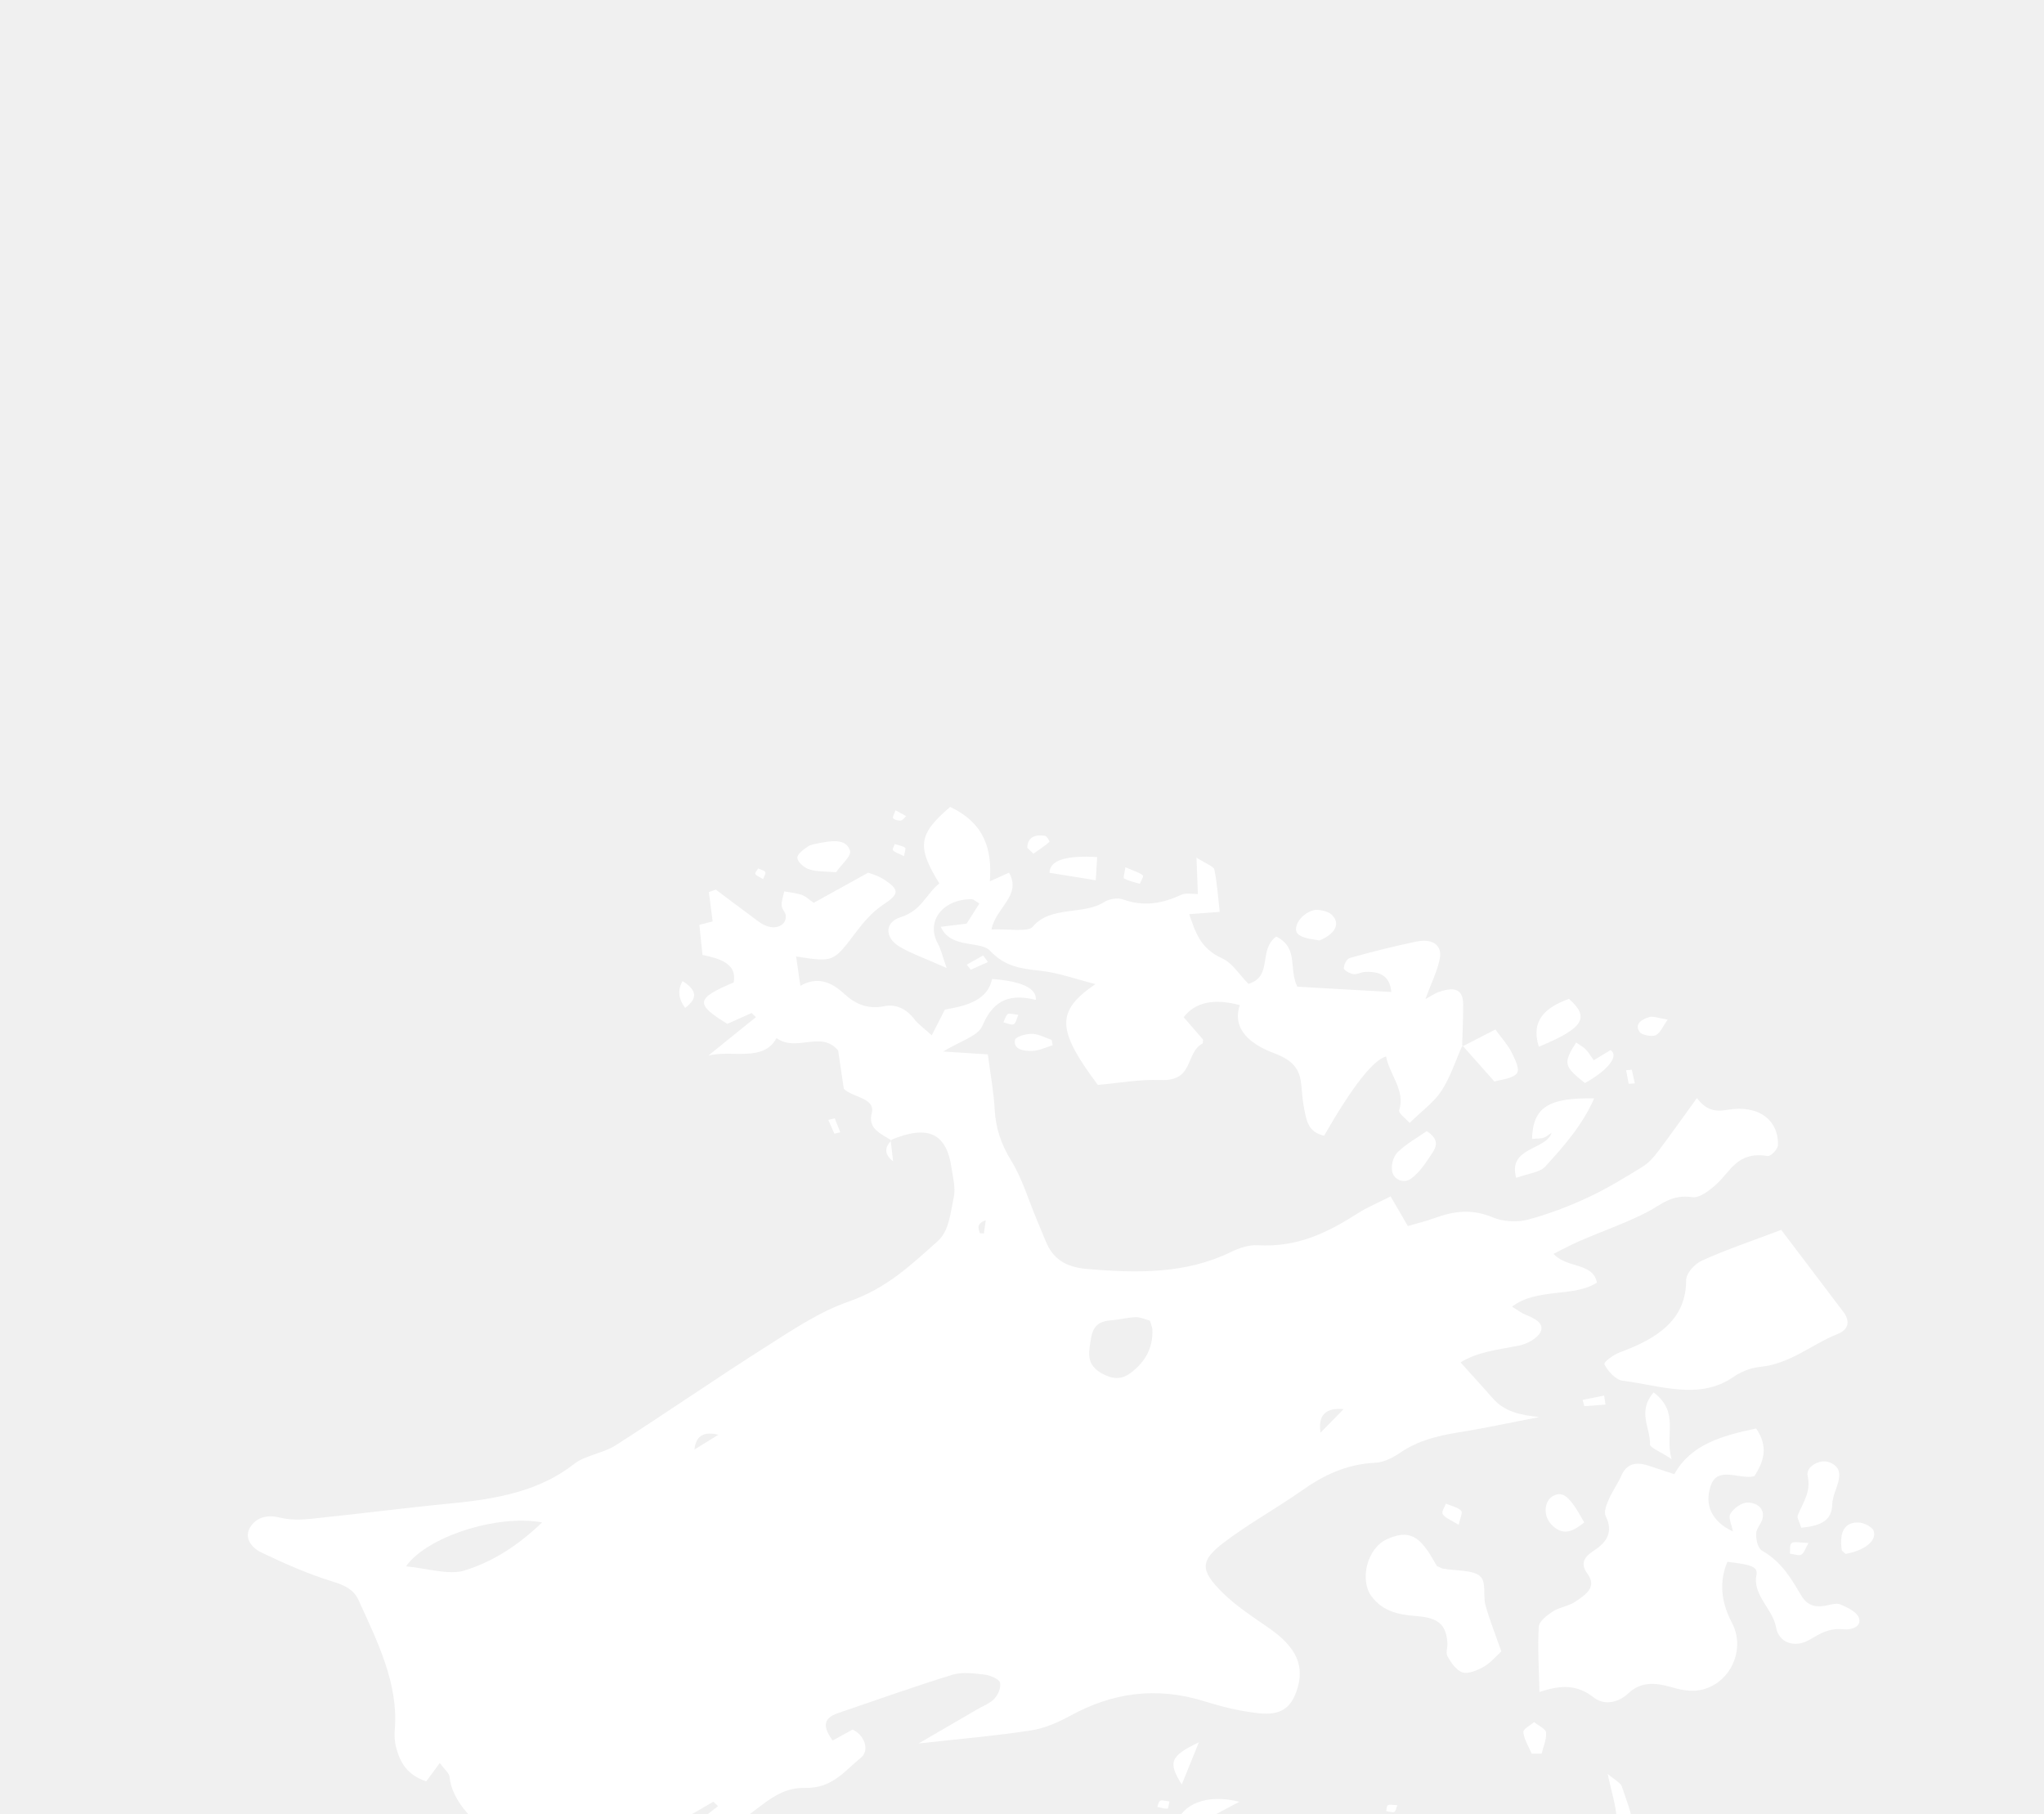
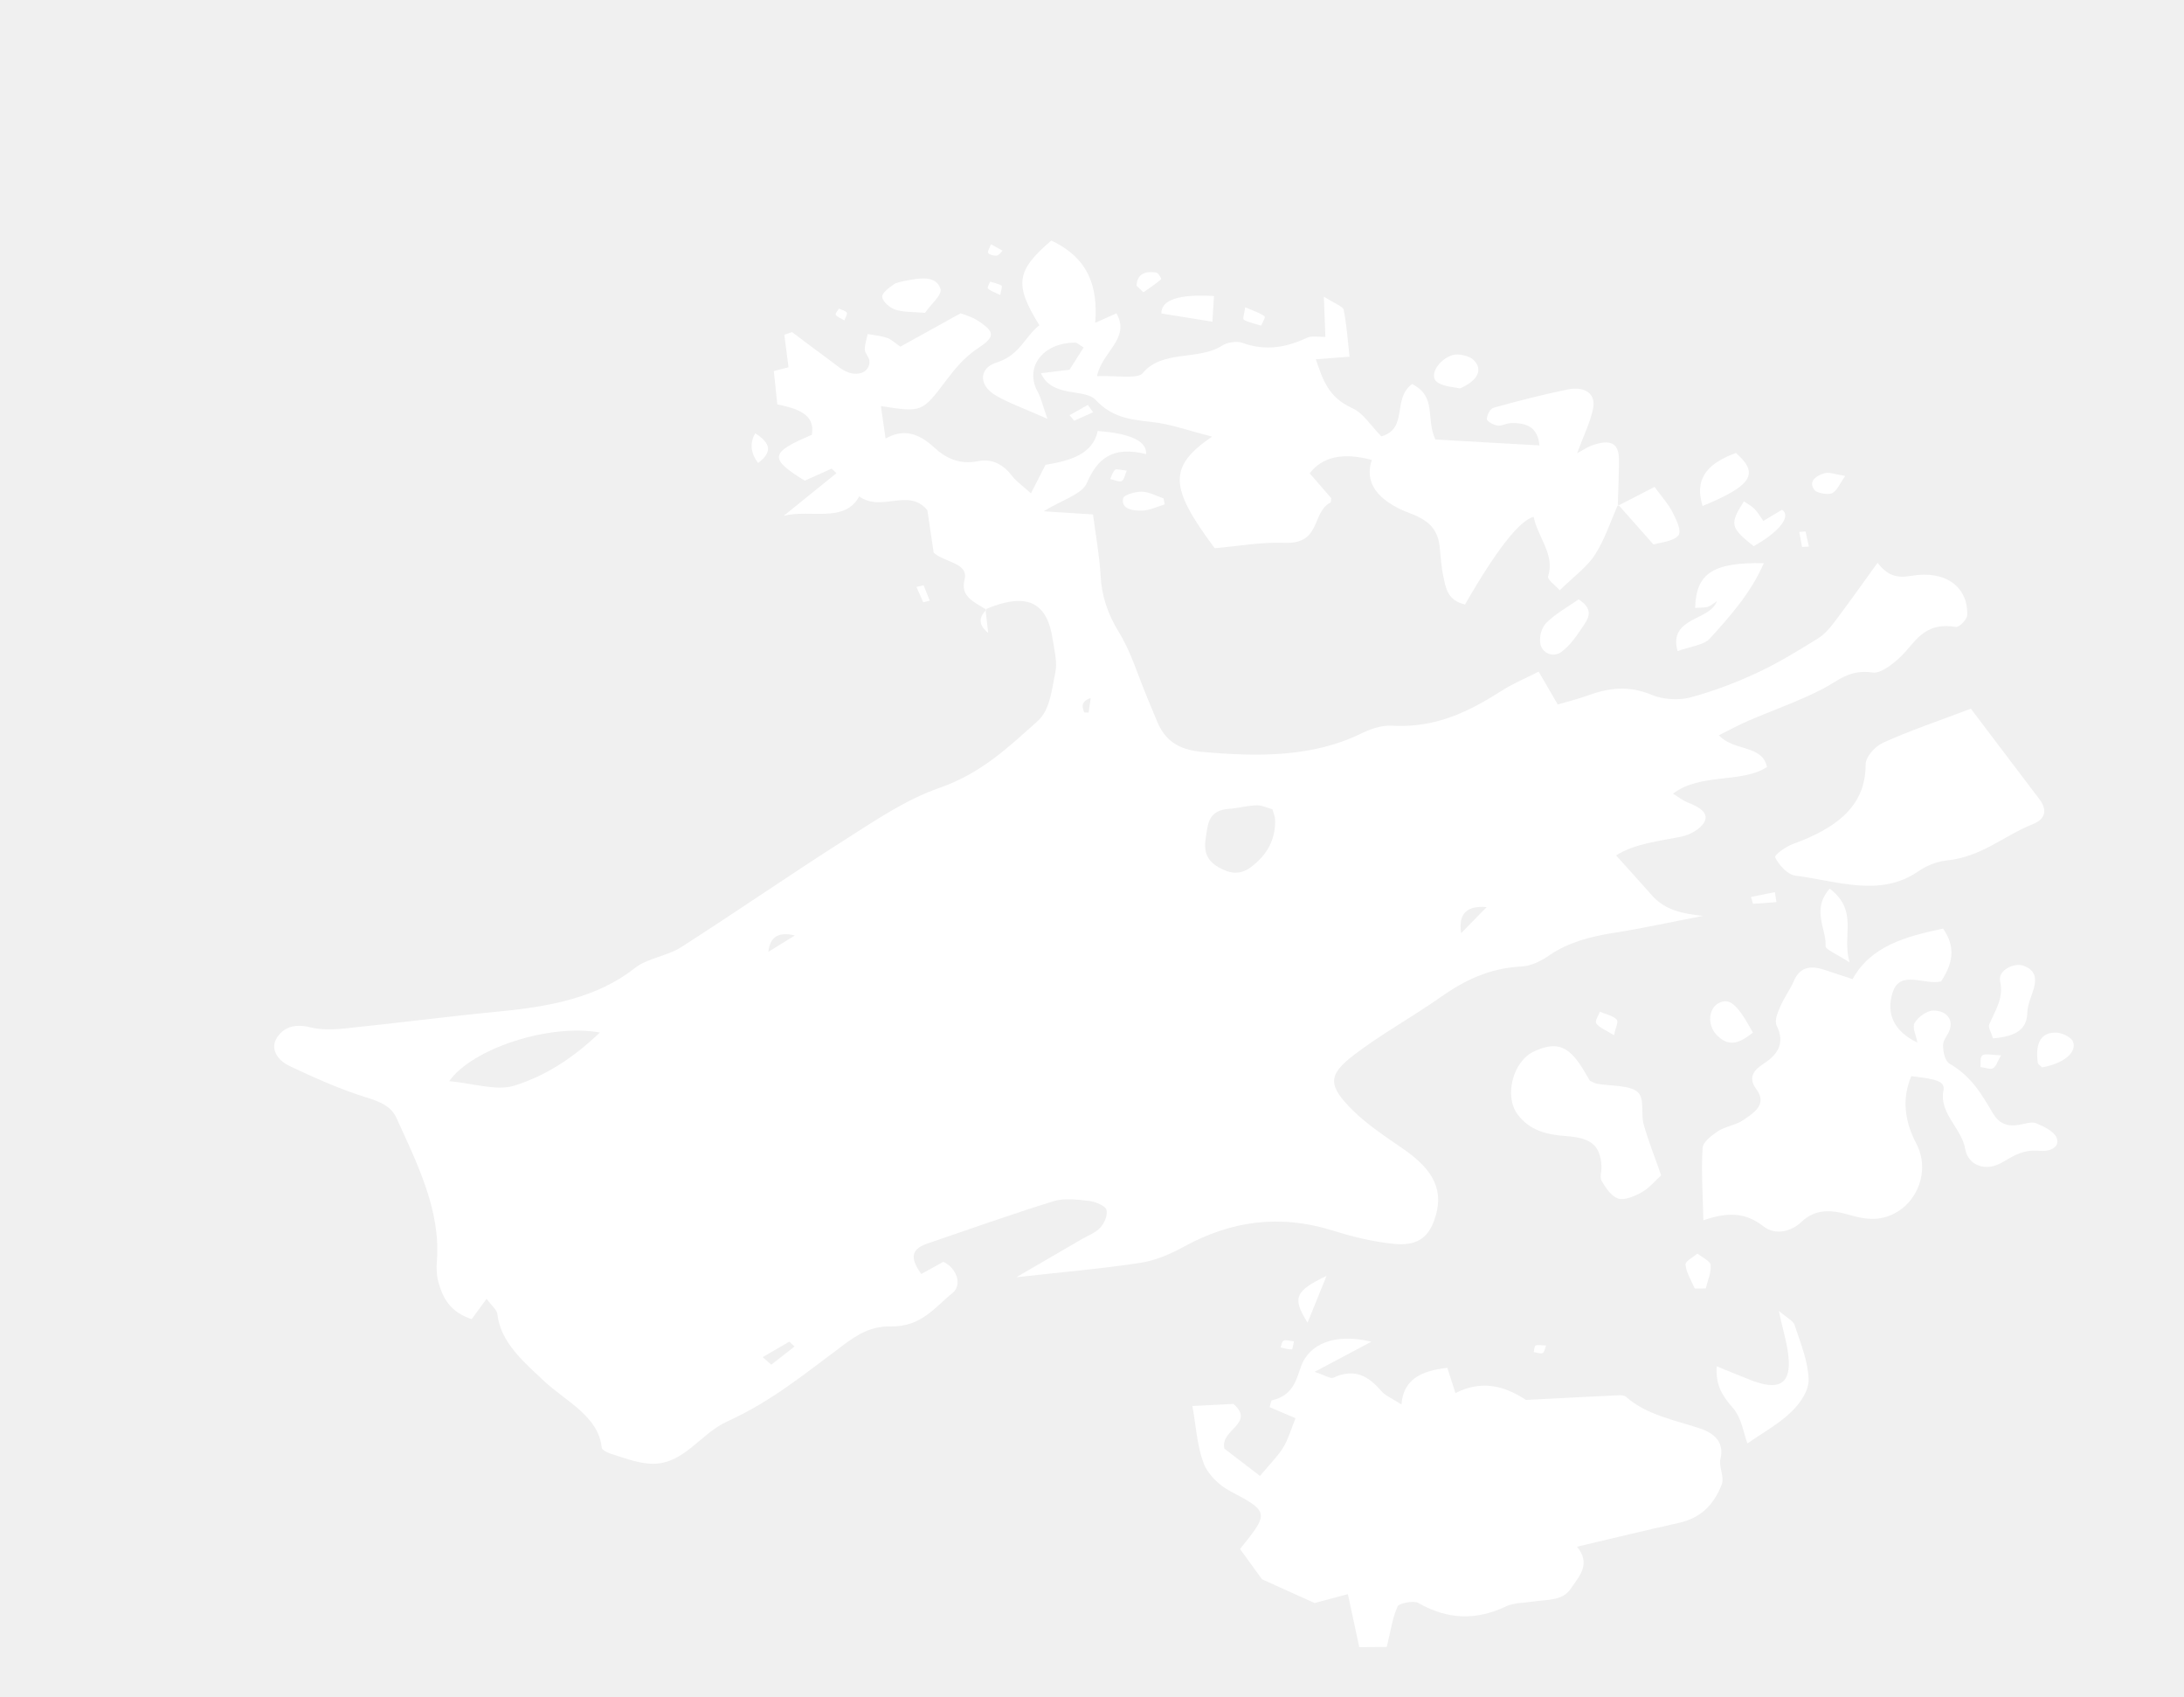
- <svg xmlns="http://www.w3.org/2000/svg" width="204" height="181" viewBox="0 0 204 181" fill="none">
-   <path d="M88.997 113.844C87.885 113.148 86.601 112.67 87.004 111.12C87.397 109.601 85.166 109.573 84.219 108.693C84.034 107.433 83.837 106.126 83.651 104.866C81.973 102.809 79.495 105.074 77.501 103.617C76.187 106.059 73.097 104.763 70.695 105.367C72.278 104.09 73.863 102.805 75.446 101.528C75.301 101.393 75.159 101.25 75.015 101.114L72.593 102.199C69.336 100.209 69.44 99.665 73.224 98.067C73.574 96.193 71.891 95.694 70.112 95.315C70.004 94.279 69.901 93.324 69.8 92.317C70.322 92.18 70.794 92.058 71.125 91.975C70.994 90.981 70.876 90.014 70.747 89.044C70.982 88.965 71.212 88.881 71.447 88.802C72.614 89.681 73.776 90.561 74.958 91.427C75.441 91.786 75.915 92.206 76.486 92.422C77.55 92.83 78.507 92.298 78.422 91.387C78.393 91.051 78.018 90.715 78.008 90.384C77.995 89.912 78.171 89.446 78.268 88.976C78.852 89.083 79.461 89.139 80.016 89.323C80.39 89.446 80.683 89.754 81.215 90.117C82.941 89.163 84.626 88.227 86.646 87.109C86.887 87.208 87.622 87.395 88.191 87.767C89.875 88.859 89.708 89.264 88.121 90.323C87.004 91.069 86.139 92.109 85.372 93.124C83.165 96.037 83.204 96.058 79.457 95.476C79.584 96.381 79.72 97.308 79.88 98.406C81.507 97.464 82.901 97.956 84.219 99.168C85.285 100.15 86.504 100.792 88.265 100.436C89.503 100.185 90.538 100.787 91.266 101.746C91.642 102.243 92.227 102.646 92.993 103.343C93.522 102.305 93.907 101.545 94.305 100.773C96.535 100.407 98.585 99.805 99.014 97.721C101.998 97.947 103.455 98.642 103.384 99.806C100.337 99.046 98.983 100.215 98.028 102.431C97.598 103.424 95.759 103.957 94.138 104.961C95.692 105.06 96.964 105.142 98.591 105.246C98.829 107.096 99.174 108.924 99.272 110.74C99.369 112.544 99.884 114.173 100.92 115.853C102.045 117.687 102.627 119.725 103.446 121.677C103.765 122.444 104.075 123.209 104.397 123.969C105.068 125.548 106.209 126.464 108.43 126.658C113.504 127.111 118.407 127.149 122.822 124.984C123.604 124.601 124.613 124.246 125.51 124.297C129.615 124.538 132.632 122.941 135.564 121.079C136.493 120.488 137.575 120.043 138.789 119.421C139.457 120.562 139.904 121.337 140.511 122.383C141.44 122.109 142.319 121.902 143.136 121.601C145.048 120.893 146.888 120.624 149.029 121.532C149.989 121.935 151.426 122.021 152.426 121.76C154.524 121.202 156.55 120.43 158.462 119.541C160.379 118.65 162.151 117.56 163.911 116.474C164.55 116.085 165.048 115.513 165.468 114.95C166.726 113.289 167.92 111.592 169.362 109.603C170.227 110.752 171.079 111.016 172.428 110.78C175.478 110.254 177.534 111.774 177.445 114.326C177.429 114.727 176.712 115.442 176.431 115.394C173.426 114.893 172.737 116.893 171.331 118.181C170.687 118.774 169.643 119.609 168.904 119.501C166.823 119.193 165.825 120.241 164.428 120.97C162.302 122.07 159.941 122.889 157.701 123.854C156.831 124.23 156.008 124.683 155.048 125.158C156.361 126.617 158.977 126.001 159.384 128.021C157.127 129.522 153.391 128.522 150.907 130.429C151.558 130.828 151.863 131.079 152.226 131.22C153.19 131.596 154.199 132.119 153.73 132.994C153.41 133.589 152.463 134.136 151.641 134.304C149.607 134.718 147.488 134.918 145.772 135.99C146.972 137.325 148.009 138.469 149.033 139.625C150.177 140.914 151.747 141.257 153.619 141.445C150.938 141.962 148.276 142.547 145.572 142.977C143.43 143.316 141.465 143.834 139.787 144.98C139.085 145.462 138.167 145.964 137.278 146.007C134.307 146.156 132.063 147.283 129.944 148.775C127.402 150.559 124.589 152.109 122.143 153.974C119.756 155.792 119.764 156.744 122.008 158.968C123.33 160.281 125.012 161.381 126.616 162.49C129.413 164.427 130.282 166.311 129.386 168.85C128.802 170.5 127.788 171.238 125.67 171.018C123.859 170.828 122.028 170.389 120.298 169.847C115.314 168.281 110.955 169.013 106.85 171.246C105.656 171.897 104.299 172.511 102.89 172.729C99.37 173.272 95.778 173.57 91.676 174.032C93.874 172.757 95.692 171.697 97.504 170.64C98.101 170.289 98.834 170.019 99.249 169.555C99.641 169.121 99.923 168.453 99.802 167.938C99.724 167.618 98.827 167.219 98.266 167.154C97.201 167.03 95.994 166.88 95.066 167.167C91.209 168.358 87.436 169.706 83.633 171.002C82.014 171.553 82.203 172.469 83.097 173.741C83.848 173.327 84.484 172.978 85.086 172.644C86.242 173.146 86.855 174.699 85.916 175.456C84.329 176.728 83.104 178.53 80.312 178.469C78.593 178.439 77.372 179.179 76.145 180.09C72.814 182.564 69.653 185.2 65.626 187.023C64.367 187.593 63.392 188.566 62.348 189.401C59.737 191.482 58.322 191.024 54.999 189.916C54.713 189.818 54.294 189.58 54.275 189.395C53.995 186.569 51.05 185.24 49.045 183.368C47.151 181.594 45.141 179.853 44.863 177.356C44.823 176.973 44.348 176.605 43.892 175.976C43.371 176.687 42.987 177.215 42.546 177.812C40.578 177.164 39.927 175.866 39.541 174.457C39.378 173.852 39.354 173.217 39.403 172.607C39.774 168.076 37.689 163.895 35.768 159.686C35.32 158.699 34.448 158.249 33.164 157.856C30.725 157.108 28.381 156.059 26.108 154.978C25.004 154.452 24.354 153.42 24.976 152.437C25.522 151.572 26.485 151.122 27.948 151.487C28.916 151.731 30.035 151.708 31.043 151.605C35.737 151.124 40.397 150.509 45.091 150.06C49.657 149.623 53.913 148.802 57.294 146.132C58.374 145.273 60.202 145.062 61.418 144.284C66.46 141.058 71.346 137.668 76.407 134.458C79.047 132.785 81.701 130.964 84.752 129.901C88.549 128.575 91.027 126.173 93.598 123.879C94.738 122.858 94.87 121.01 95.194 119.49C95.386 118.571 95.111 117.557 94.967 116.588C94.463 113.082 92.598 112.238 88.874 113.802L88.983 113.825L88.997 113.844ZM54.115 151.966C49.553 151.129 42.562 153.427 40.523 156.349C42.629 156.542 44.8 157.249 46.353 156.766C49.243 155.872 51.724 154.245 54.111 151.961L54.115 151.966ZM114.787 131.837C114.332 131.718 113.833 131.464 113.358 131.477C112.515 131.499 111.702 131.734 110.857 131.796C109.178 131.915 108.986 132.899 108.823 133.985C108.648 135.129 108.461 136.214 109.914 137.062C110.962 137.671 111.88 137.75 112.801 137.073C114.353 135.933 115.083 134.475 115.013 132.731C115.009 132.481 114.885 132.226 114.775 131.843L114.787 131.837ZM68.795 181.238C69.052 181.465 69.309 181.692 69.567 181.919C70.267 181.373 70.963 180.829 71.664 180.283C71.509 180.133 71.351 179.99 71.196 179.84C70.399 180.307 69.593 180.771 68.795 181.238ZM131.796 143.005C132.816 141.967 133.369 141.397 134.098 140.657C132.294 140.492 131.527 141.274 131.796 143.005ZM71.701 143.211C69.986 142.804 69.442 143.545 69.306 144.691L71.701 143.211ZM97.788 123.094C97.925 123.103 98.053 123.11 98.191 123.12C98.254 122.678 98.321 122.241 98.384 121.8C97.898 121.966 97.712 122.185 97.664 122.426C97.622 122.632 97.74 122.869 97.791 123.098L97.788 123.094Z" fill="white" />
-   <path d="M113.662 191.943C114.537 190.885 115.261 190.18 115.756 189.371C116.219 188.614 116.448 187.756 116.858 186.745C116.094 186.423 115.3 186.081 114.52 185.746C114.624 185.435 114.631 185.16 114.735 185.133C116.563 184.701 116.894 183.423 117.328 182.15C118.049 180.025 120.416 179.055 123.7 179.843C121.904 180.797 120.431 181.58 118.581 182.564C119.428 182.842 120.024 183.208 120.264 183.094C122.231 182.187 123.46 182.98 124.611 184.311C124.96 184.716 125.589 184.97 126.415 185.504C126.573 183.322 128.087 182.469 130.552 182.204C130.772 182.887 130.996 183.587 131.283 184.479C133.928 183.119 136.109 184.092 137.645 185.096C140.82 184.932 143.431 184.795 146.047 184.676C146.246 184.664 146.541 184.7 146.658 184.809C148.476 186.422 150.956 186.887 153.281 187.646C154.759 188.127 155.523 188.999 155.191 190.401C155.015 191.132 155.568 192.04 155.302 192.721C154.679 194.305 153.644 195.692 151.437 196.184C148.468 196.843 145.52 197.563 142.253 198.33C143.525 199.91 142.473 200.957 141.687 202.116C140.928 203.237 139.566 203.086 138.342 203.272C137.507 203.401 136.541 203.382 135.851 203.711C133.184 204.977 130.619 204.945 127.911 203.394C127.531 203.177 126.206 203.415 126.073 203.708C125.598 204.734 125.459 205.875 125.088 207.372C124.566 207.373 123.586 207.386 122.607 207.392C122.237 205.678 121.933 204.245 121.581 202.608C120.218 202.973 119.253 203.231 118.578 203.411C116.911 202.66 115.479 202.01 113.834 201.268L111.852 198.54C111.932 198.44 112.155 198.165 112.375 197.886C114.441 195.287 114.281 195.056 110.936 193.306C109.907 192.767 108.918 191.744 108.569 190.809C107.971 189.204 107.886 187.492 107.557 185.644C109.002 185.571 110.127 185.513 111.261 185.456C113.283 187.236 110.004 187.763 110.448 189.495C111.16 190.042 112.194 190.831 113.667 191.96L113.662 191.943Z" fill="white" />
-   <path d="M145.951 104.361C145.272 105.879 144.771 107.473 143.864 108.887C143.151 109.988 141.941 110.859 140.69 112.085C140.318 111.658 139.547 111.125 139.645 110.816C140.28 108.859 138.679 107.258 138.337 105.454C137.042 105.807 134.978 108.445 132.147 113.369C130.539 112.985 130.413 111.86 130.194 110.841C130.006 109.969 129.959 109.08 129.864 108.199C129.714 106.787 129.111 105.862 127.234 105.16C124.897 104.29 122.909 102.791 123.741 100.332C121.146 99.635 119.278 100.037 118.137 101.539C118.785 102.282 119.468 103.074 120.074 103.771C120.044 104.004 120.069 104.135 120.015 104.165C118.27 105.083 119.208 107.937 115.871 107.805C113.752 107.721 111.65 108.114 109.567 108.292C105.451 102.774 105.364 100.953 109.327 98.228C107.363 97.733 105.613 97.09 103.823 96.898C101.833 96.685 100.272 96.461 98.829 94.918C97.829 93.849 94.899 94.762 93.894 92.512C94.789 92.402 95.553 92.311 96.474 92.196C96.847 91.609 97.276 90.932 97.745 90.192C97.442 90.018 97.187 89.752 96.951 89.754C94.03 89.772 92.389 92.005 93.606 94.198C93.92 94.767 94.046 95.395 94.477 96.623C92.398 95.695 91.01 95.212 89.809 94.511C88.296 93.632 88.248 92.066 89.88 91.554C92.005 90.885 92.426 89.224 93.752 88.185C91.469 84.493 91.659 83.265 94.829 80.546C98.283 82.182 99.026 84.801 98.792 87.967L100.704 87.11C102.006 89.388 99.378 90.591 98.954 92.776C100.559 92.703 102.61 93.062 103.068 92.509C104.83 90.369 108.186 91.384 110.247 90.014C110.661 89.739 111.552 89.591 112.031 89.764C114.195 90.544 116.034 90.179 117.882 89.319C118.341 89.106 119.069 89.251 119.553 89.241C119.515 88.174 119.479 87.163 119.413 85.603C120.404 86.238 121.136 86.485 121.199 86.792C121.474 88.122 121.557 89.473 121.731 91.023C120.891 91.083 119.902 91.158 118.686 91.251C119.317 93.028 119.741 94.646 122.001 95.674C123.004 96.135 123.616 97.211 124.602 98.209C127.075 97.469 125.548 94.808 127.375 93.486C129.651 94.642 128.575 96.616 129.477 98.492C132.407 98.657 135.53 98.833 138.86 99.02C138.711 97.388 137.727 96.964 136.28 97.012C135.866 97.023 135.451 97.287 135.066 97.233C134.706 97.181 134.106 96.831 134.118 96.657C134.134 96.288 134.378 95.727 134.72 95.625C136.893 95.013 139.1 94.457 141.34 93.989C142.96 93.65 143.956 94.334 143.7 95.683C143.459 96.927 142.852 98.11 142.257 99.732C142.934 99.364 143.219 99.153 143.555 99.035C145.256 98.427 146.022 98.794 146.03 100.263C146.037 101.668 145.964 103.07 145.926 104.475L145.96 104.363L145.951 104.361Z" fill="white" />
-   <path d="M172.953 152.875C172.828 152.175 172.461 151.501 172.703 151.095C173.008 150.584 173.802 149.976 174.416 149.985C175.499 149.997 176.175 150.695 175.883 151.666C175.732 152.166 175.264 152.621 175.266 153.111C175.271 153.677 175.407 154.52 175.872 154.79C177.852 155.93 178.778 157.595 179.755 159.236C180.277 160.113 180.97 160.474 182.091 160.295C182.613 160.209 183.243 159.978 183.645 160.141C184.36 160.427 185.26 160.883 185.494 161.417C185.884 162.302 184.891 162.721 184 162.636C182.535 162.491 181.66 163.052 180.606 163.673C179.13 164.547 177.518 163.978 177.257 162.435C176.946 160.611 174.898 159.23 175.3 157.216C175.468 156.379 174.754 156.169 172.401 155.899C171.545 157.923 171.787 159.959 172.861 161.996C174.109 164.369 173.009 167.368 170.599 168.415C169.323 168.974 168.121 168.789 166.855 168.42C165.198 167.936 163.759 167.838 162.488 169.047C161.644 169.852 160.2 170.337 159.038 169.424C157.413 168.15 155.796 168.165 153.647 168.895C153.594 166.53 153.446 164.445 153.577 162.385C153.61 161.827 154.38 161.25 154.982 160.851C155.62 160.43 156.575 160.318 157.206 159.886C158.228 159.19 159.445 158.444 158.419 157.063C157.678 156.065 158.14 155.38 159.047 154.799C160.425 153.917 161.006 152.888 160.268 151.365C160.036 150.888 160.338 150.204 160.564 149.67C160.904 148.859 161.463 148.117 161.813 147.309C162.296 146.188 163.157 145.841 164.558 146.311C165.363 146.583 166.176 146.845 167.105 147.152C168.762 144.149 171.906 143.308 175.269 142.589C176.482 144.332 176.09 145.832 175.09 147.352C173.636 147.738 171.4 146.247 170.724 148.339C170.104 150.245 170.825 151.859 172.949 152.87L172.953 152.875Z" fill="white" />
-   <path d="M177.774 122.764C180.06 125.782 182.011 128.363 183.965 130.936C184.679 131.875 184.515 132.717 183.388 133.164C180.753 134.209 178.744 136.136 175.573 136.453C174.664 136.544 173.712 136.958 173.017 137.437C169.59 139.813 165.677 138.285 161.936 137.818C161.245 137.734 160.448 136.838 160.132 136.192C160.013 135.954 161.055 135.21 161.735 134.963C165.531 133.572 168.291 131.631 168.281 127.813C168.277 127.11 169.093 126.183 169.872 125.827C172.236 124.748 174.77 123.903 177.774 122.764Z" fill="white" />
-   <path d="M149.841 164.84C149.234 165.39 148.763 165.989 148.093 166.366C147.489 166.708 146.538 167.122 145.976 166.94C145.327 166.734 144.827 165.951 144.473 165.347C144.266 164.988 144.486 164.489 144.459 164.049C144.352 162.211 143.617 161.475 141.308 161.309C139.445 161.175 137.979 160.785 136.9 159.364C135.67 157.745 136.414 154.551 138.414 153.648C140.218 152.833 141.258 153.091 142.402 154.677C142.795 155.217 143.092 155.795 143.406 156.313C143.673 156.426 143.856 156.55 144.056 156.583C145.311 156.809 146.972 156.697 147.698 157.315C148.383 157.899 147.988 159.258 148.261 160.246C148.671 161.709 149.246 163.144 149.837 164.836L149.841 164.84Z" fill="white" />
-   <path d="M154.849 182.067C156.099 182.572 157.015 182.956 157.944 183.315C160.324 184.244 161.444 183.736 161.351 181.588C161.29 180.227 160.826 178.859 160.455 177.069C161.138 177.66 161.741 177.952 161.868 178.327C162.407 179.946 163.086 181.599 163.14 183.227C163.173 184.233 162.409 185.37 161.588 186.164C160.454 187.266 158.937 188.095 157.62 189.02C157.257 188.066 157.118 186.733 156.286 185.789C155.347 184.718 154.741 183.769 154.847 182.075L154.849 182.067Z" fill="white" />
-   <path d="M152.903 113.677C152.993 110.556 154.504 109.55 159.1 109.64C157.954 112.279 156.092 114.398 154.201 116.466C153.686 117.026 152.471 117.151 151.323 117.569C150.456 114.483 154.289 114.845 154.861 113.064C154.6 113.233 154.368 113.453 154.068 113.568C153.814 113.662 153.478 113.632 152.907 113.682L152.903 113.677Z" fill="white" />
-   <path d="M179.769 152.488C179.591 151.884 179.317 151.496 179.43 151.239C179.965 149.979 180.772 148.849 180.41 147.325C180.191 146.39 181.648 145.615 182.544 145.95C183.682 146.376 183.672 147.175 183.453 147.983C183.247 148.715 182.885 149.432 182.866 150.177C182.829 151.711 181.833 152.306 179.773 152.493L179.769 152.488Z" fill="white" />
-   <path d="M145.917 104.473C146.948 103.946 147.975 103.415 149.244 102.762C149.927 103.703 150.521 104.341 150.868 105.051C151.203 105.733 151.722 106.734 151.381 107.152C150.945 107.683 149.726 107.771 149.149 107.958C147.878 106.526 146.918 105.438 145.957 104.358L145.923 104.47L145.917 104.473Z" fill="white" />
-   <path d="M153.578 104.482C152.752 101.823 154.252 100.57 156.584 99.699C158.695 101.569 158.075 102.628 153.578 104.482Z" fill="white" />
-   <path d="M142.392 112.905C143.705 113.75 143.352 114.502 142.901 115.169C142.307 116.043 141.726 116.987 140.848 117.639C140.088 118.199 139.085 117.738 138.94 116.905C138.833 116.282 139.033 115.469 139.492 115.012C140.316 114.19 141.437 113.578 142.397 112.902L142.392 112.905Z" fill="white" />
-   <path d="M83.443 87.07C82.375 86.974 81.504 87.022 80.756 86.775C80.245 86.611 79.615 86.04 79.58 85.643C79.544 85.265 80.156 84.829 80.591 84.518C80.89 84.307 81.362 84.237 81.772 84.157C82.934 83.939 84.387 83.656 84.823 84.869C85.028 85.436 83.997 86.247 83.437 87.072L83.443 87.07Z" fill="white" />
-   <path d="M165.046 138.989C167.675 141.033 166.116 143.114 166.831 145.641C165.656 144.87 164.661 144.483 164.672 144.181C164.762 142.603 163.356 140.922 165.042 138.984L165.046 138.989Z" fill="white" />
-   <path d="M159.059 105.829C159.81 105.383 160.292 105.096 160.745 104.822C161.623 105.416 160.45 106.846 158.181 108.108C156.072 106.432 155.994 106.124 157.301 104.066C157.641 104.301 157.997 104.484 158.247 104.733C158.521 105.005 158.701 105.337 159.059 105.829Z" fill="white" />
-   <path d="M109.503 85.555C109.459 86.318 109.416 87.074 109.362 87.866C107.552 87.573 106.162 87.35 104.752 87.123C104.751 85.888 106.333 85.364 109.5 85.551L109.503 85.555Z" fill="white" />
-   <path d="M158.114 151.97C157.019 152.842 156.001 153.395 154.84 152.178C153.968 151.264 154.128 149.804 154.998 149.33C155.991 148.795 156.679 149.351 158.114 151.97Z" fill="white" />
-   <path d="M131.686 93.879C131.247 93.772 130.225 93.739 129.628 93.309C128.88 92.766 129.707 91.272 131.056 90.867C131.547 90.719 132.557 90.957 132.909 91.303C133.778 92.141 133.366 93.158 131.683 93.886L131.686 93.879Z" fill="white" />
-   <path d="M184.198 155.108C184.065 154.967 183.83 154.834 183.812 154.693C183.558 152.863 184.13 151.896 185.548 151.978C186.045 152.007 186.83 152.411 186.976 152.759C187.395 153.759 186.112 154.773 184.198 155.108Z" fill="white" />
-   <path d="M119.652 173.914C119.006 175.508 118.506 176.733 117.945 178.128C116.555 175.909 116.773 175.288 119.652 173.914Z" fill="white" />
-   <path d="M152.868 175.051C152.567 174.34 152.11 173.627 152.036 172.912C152.001 172.579 152.726 172.234 153.109 171.895C153.527 172.237 154.275 172.58 154.305 172.928C154.363 173.632 154.03 174.336 153.862 175.045C153.531 175.044 153.204 175.049 152.868 175.051Z" fill="white" />
-   <path d="M105.07 104.334C104.388 104.536 103.723 104.879 103.019 104.904C102.2 104.929 101.094 104.759 101.306 103.793C101.374 103.485 102.391 103.184 102.99 103.193C103.633 103.202 104.3 103.581 104.956 103.797C104.993 103.974 105.028 104.159 105.064 104.336L105.07 104.334Z" fill="white" />
-   <path d="M166.439 101.774C165.934 102.485 165.733 103.085 165.247 103.335C164.91 103.505 163.875 103.317 163.674 103.052C163.075 102.248 163.806 101.753 164.624 101.516C164.992 101.409 165.53 101.632 166.439 101.774Z" fill="white" />
-   <path d="M68.124 97.933C69.532 98.813 69.687 99.629 68.379 100.609C67.7 99.695 67.615 98.803 68.124 97.933Z" fill="white" />
-   <path d="M145.587 152.21C144.85 151.746 144.242 151.522 143.997 151.153C143.832 150.905 144.184 150.449 144.308 150.091C144.831 150.315 145.488 150.447 145.82 150.788C146.024 150.994 145.721 151.518 145.587 152.21Z" fill="white" />
-   <path d="M102.522 84.623C102.556 83.73 103.087 83.246 104.298 83.433C104.48 83.461 104.793 83.986 104.737 84.037C104.248 84.463 103.677 84.829 103.135 85.214C102.933 85.02 102.727 84.822 102.525 84.628L102.522 84.623Z" fill="white" />
-   <path d="M112.323 86.572C113.085 86.902 113.645 87.07 114.065 87.373C114.176 87.453 113.877 87.929 113.759 88.221C113.232 88.056 112.654 87.947 112.2 87.692C112.058 87.614 112.25 87.127 112.317 86.574L112.323 86.572Z" fill="white" />
-   <path d="M83.275 113.164C83.073 112.706 82.867 112.243 82.665 111.785C82.88 111.733 83.096 111.681 83.312 111.63C83.497 112.096 83.682 112.562 83.864 113.023C83.669 113.072 83.47 113.115 83.269 113.167L83.275 113.164Z" fill="white" />
-   <path d="M160.245 140.204C159.538 140.256 158.831 140.308 158.124 140.36C158.066 140.153 158.008 139.947 157.947 139.735C158.666 139.594 159.381 139.448 160.1 139.306C160.15 139.607 160.196 139.903 160.239 140.206L160.245 140.204Z" fill="white" />
-   <path d="M180.496 154.016C180.162 154.592 180.07 155.014 179.767 155.189C179.538 155.317 179.024 155.128 178.643 155.079C178.683 154.712 178.573 154.213 178.823 154.017C179.047 153.839 179.67 153.999 180.506 154.018L180.496 154.016Z" fill="white" />
-   <path d="M98.588 96.034L96.885 96.797L96.481 96.294C97.025 95.986 97.572 95.683 98.122 95.372C98.281 95.591 98.44 95.81 98.6 96.029L98.588 96.034Z" fill="white" />
-   <path d="M162.86 106.78C162.958 107.233 163.063 107.683 163.165 108.141C162.961 108.155 162.756 108.17 162.551 108.184C162.468 107.731 162.378 107.28 162.294 106.827C162.484 106.813 162.67 106.794 162.86 106.78Z" fill="white" />
-   <path d="M88.893 113.805C88.966 114.444 89.035 115.078 89.135 115.924C88.275 115.247 88.229 114.546 88.998 113.822L88.89 113.8L88.893 113.805Z" fill="white" />
-   <path d="M101.635 101.295C101.45 101.706 101.419 102.108 101.169 102.239C100.962 102.345 100.497 102.127 100.144 102.053C100.281 101.766 100.352 101.431 100.583 101.211C100.688 101.112 101.114 101.244 101.644 101.297L101.635 101.295Z" fill="white" />
-   <path d="M89.38 80.878C89.83 81.128 90.135 81.294 90.435 81.463C90.263 81.618 90.126 81.873 89.917 81.902C89.675 81.939 89.27 81.837 89.142 81.681C89.038 81.56 89.245 81.273 89.38 80.878Z" fill="white" />
-   <path d="M139.463 180.192C139.329 180.504 139.315 180.801 139.143 180.871C138.958 180.954 138.623 180.82 138.349 180.782C138.4 180.578 138.37 180.282 138.521 180.195C138.692 180.092 139.035 180.184 139.463 180.192Z" fill="white" />
-   <path d="M116.716 179.82C116.637 180.133 116.606 180.534 116.524 180.539C116.195 180.55 115.85 180.434 115.509 180.367C115.599 180.153 115.607 179.846 115.796 179.748C115.975 179.655 116.333 179.779 116.718 179.813L116.716 179.82Z" fill="white" />
-   <path d="M76.163 87.754C75.81 87.532 75.474 87.418 75.391 87.242C75.325 87.097 75.568 86.872 75.67 86.685C75.915 86.801 76.278 86.877 76.377 87.046C76.462 87.195 76.265 87.451 76.157 87.757L76.163 87.754Z" fill="white" />
-   <path d="M90.222 85.46C89.717 85.208 89.335 85.095 89.121 84.874C89.017 84.773 89.233 84.469 89.302 84.257C89.65 84.366 90.048 84.427 90.333 84.609C90.443 84.676 90.289 85.023 90.226 85.465L90.222 85.46Z" fill="white" />
+ <svg xmlns="http://www.w3.org/2000/svg" width="197" height="153" viewBox="0 0 197 153" fill="none">
+   <path d="M88.997 54.988C87.885 54.292 86.601 53.814 87.004 52.265C87.397 50.745 85.166 50.718 84.219 49.837C84.034 48.577 83.837 47.271 83.651 46.011C81.973 43.953 79.495 46.219 77.501 44.762C76.187 47.203 73.097 45.907 70.695 46.512C72.278 45.234 73.863 43.95 75.446 42.672C75.301 42.537 75.159 42.394 75.015 42.259L72.593 43.343C69.336 41.353 69.44 40.81 73.224 39.212C73.574 37.337 71.891 36.838 70.112 36.46C70.004 35.423 69.901 34.468 69.8 33.461C70.322 33.324 70.794 33.203 71.125 33.119C70.994 32.125 70.876 31.158 70.747 30.189C70.982 30.11 71.212 30.026 71.447 29.947C72.614 30.825 73.776 31.706 74.958 32.572C75.441 32.93 75.915 33.35 76.486 33.566C77.55 33.974 78.507 33.442 78.422 32.531C78.393 32.196 78.018 31.86 78.008 31.528C77.995 31.056 78.171 30.59 78.268 30.12C78.852 30.227 79.461 30.284 80.016 30.467C80.39 30.591 80.683 30.899 81.215 31.261C82.941 30.307 84.626 29.372 86.646 28.253C86.887 28.352 87.622 28.54 88.191 28.911C89.875 30.004 89.708 30.408 88.121 31.468C87.004 32.213 86.139 33.253 85.372 34.268C83.165 37.181 83.204 37.202 79.457 36.62C79.584 37.526 79.72 38.453 79.88 39.55C81.507 38.608 82.901 39.101 84.219 40.312C85.285 41.294 86.504 41.937 88.265 41.581C89.503 41.33 90.538 41.931 91.266 42.891C91.642 43.387 92.227 43.791 92.993 44.487C93.522 43.45 93.907 42.69 94.305 41.917C96.535 41.551 98.585 40.949 99.014 38.865C101.998 39.091 103.455 39.786 103.384 40.95C100.337 40.191 98.983 41.359 98.028 43.575C97.598 44.569 95.759 45.102 94.138 46.105C95.692 46.204 96.964 46.286 98.591 46.391C98.829 48.241 99.174 50.069 99.272 51.885C99.369 53.688 99.884 55.317 100.92 56.997C102.045 58.831 102.627 60.869 103.446 62.821C103.765 63.589 104.075 64.354 104.397 65.114C105.068 66.693 106.209 67.609 108.43 67.802C113.504 68.255 118.407 68.293 122.822 66.128C123.604 65.746 124.613 65.391 125.51 65.441C129.615 65.682 132.632 64.085 135.564 62.223C136.493 61.633 137.575 61.187 138.789 60.566C139.457 61.707 139.904 62.481 140.511 63.527C141.44 63.253 142.319 63.047 143.136 62.745C145.048 62.037 146.888 61.769 149.029 62.676C149.989 63.079 151.426 63.165 152.426 62.904C154.524 62.346 156.55 61.574 158.462 60.686C160.379 59.795 162.151 58.704 163.911 57.619C164.55 57.229 165.048 56.657 165.468 56.095C166.726 54.433 167.92 52.736 169.362 50.747C170.227 51.897 171.079 52.161 172.428 51.925C175.478 51.398 177.534 52.919 177.445 55.471C177.429 55.872 176.712 56.587 176.431 56.538C173.426 56.037 172.737 58.038 171.331 59.326C170.687 59.918 169.643 60.754 168.904 60.645C166.823 60.338 165.825 61.385 164.428 62.114C162.302 63.215 159.941 64.034 157.701 64.998C156.831 65.375 156.008 65.827 155.048 66.302C156.361 67.761 158.977 67.145 159.384 69.165C157.127 70.666 153.391 69.666 150.907 71.573C151.558 71.973 151.863 72.224 152.226 72.364C153.19 72.74 154.199 73.263 153.73 74.138C153.41 74.734 152.463 75.281 151.641 75.449C149.607 75.862 147.488 76.062 145.772 77.135C146.972 78.47 148.009 79.613 149.033 80.769C150.177 82.058 151.747 82.401 153.619 82.59C150.938 83.106 148.276 83.691 145.572 84.121C143.43 84.46 141.465 84.979 139.787 86.124C139.085 86.606 138.167 87.108 137.278 87.151C134.307 87.3 132.063 88.428 129.944 89.919C127.402 91.704 124.589 93.254 122.143 95.118C119.755 96.936 119.764 97.888 122.008 100.112C123.33 101.425 125.012 102.525 126.616 103.634C129.413 105.572 130.282 107.456 129.386 109.995C128.802 111.644 127.788 112.383 125.67 112.162C123.859 111.973 122.028 111.534 120.298 110.991C115.314 109.426 110.955 110.158 106.85 112.39C105.656 113.041 104.299 113.656 102.89 113.873C99.37 114.417 95.778 114.714 91.676 115.176C93.874 113.901 95.692 112.841 97.504 111.785C98.101 111.433 98.834 111.163 99.249 110.699C99.641 110.266 99.923 109.597 99.802 109.083C99.724 108.763 98.827 108.363 98.266 108.298C97.201 108.175 95.994 108.024 95.066 108.311C91.209 109.502 87.436 110.85 83.633 112.146C82.014 112.697 82.203 113.613 83.097 114.886C83.848 114.472 84.484 114.122 85.086 113.788C86.242 114.291 86.855 115.843 85.916 116.6C84.329 117.873 83.104 119.674 80.312 119.614C78.593 119.583 77.372 120.323 76.145 121.234C72.814 123.708 69.653 126.344 65.626 128.167C64.367 128.738 63.392 129.71 62.348 130.546C59.737 132.626 58.322 132.169 54.999 131.061C54.713 130.963 54.294 130.724 54.275 130.539C53.995 127.713 51.05 126.385 49.045 124.512C47.151 122.739 45.141 120.997 44.863 118.5C44.823 118.118 44.348 117.749 43.892 117.121C43.371 117.831 42.987 118.359 42.546 118.957C40.578 118.308 39.927 117.011 39.541 115.601C39.378 114.996 39.354 114.361 39.403 113.752C39.774 109.22 37.689 105.039 35.768 100.83C35.32 99.843 34.448 99.394 33.164 99C30.725 98.252 28.381 97.203 26.108 96.123C25.004 95.597 24.354 94.564 24.976 93.582C25.522 92.717 26.485 92.266 27.948 92.632C28.916 92.876 30.035 92.852 31.043 92.75C35.737 92.268 40.397 91.654 45.091 91.204C49.657 90.767 53.913 89.946 57.294 87.276C58.374 86.418 60.202 86.206 61.418 85.429C66.46 82.202 71.346 78.813 76.407 75.603C79.047 73.93 81.701 72.108 84.752 71.045C88.549 69.719 91.027 67.318 93.598 65.023C94.738 64.002 94.87 62.155 95.194 60.634C95.386 59.715 95.111 58.702 94.967 57.733C94.463 54.226 92.598 53.382 88.874 54.946L88.983 54.969L88.997 54.988ZM54.115 93.111C49.553 92.273 42.562 94.572 40.523 97.493C42.629 97.687 44.8 98.393 46.353 97.91C49.243 97.016 51.724 95.389 54.111 93.106L54.115 93.111ZM114.787 72.982C114.332 72.863 113.833 72.609 113.358 72.621C112.515 72.644 111.702 72.878 110.857 72.94C109.178 73.06 108.986 74.043 108.823 75.13C108.648 76.274 108.461 77.359 109.914 78.206C110.962 78.815 111.88 78.895 112.801 78.218C114.353 77.077 115.083 75.62 115.013 73.875C115.009 73.625 114.885 73.371 114.775 72.987L114.787 72.982ZM68.795 122.382C69.052 122.61 69.309 122.837 69.567 123.064C70.267 122.517 70.963 121.974 71.664 121.427C71.509 121.277 71.351 121.134 71.196 120.984C70.399 121.451 69.593 121.916 68.795 122.382ZM131.796 84.15C132.816 83.112 133.369 82.541 134.098 81.801C132.294 81.636 131.527 82.419 131.796 84.15ZM71.701 84.355C69.986 83.949 69.442 84.69 69.306 85.835L71.701 84.355ZM97.788 64.238C97.925 64.247 98.053 64.255 98.191 64.264C98.254 63.823 98.321 63.386 98.384 62.944C97.898 63.11 97.712 63.329 97.664 63.57C97.622 63.776 97.74 64.014 97.791 64.243L97.788 64.238Z" fill="white" />
+   <path d="M113.662 133.087C114.537 132.03 115.261 131.324 115.756 130.515C116.219 129.758 116.448 128.9 116.858 127.89C116.094 127.567 115.3 127.225 114.52 126.89C114.624 126.579 114.631 126.304 114.735 126.277C116.563 125.846 116.894 124.567 117.328 123.294C118.049 121.169 120.416 120.199 123.7 120.988C121.904 121.941 120.431 122.724 118.581 123.708C119.428 123.987 120.024 124.353 120.264 124.239C122.231 123.331 123.46 124.124 124.611 125.455C124.96 125.861 125.589 126.115 126.415 126.649C126.573 124.466 128.087 123.613 130.552 123.348C130.772 124.031 130.996 124.731 131.283 125.623C133.928 124.264 136.109 125.236 137.645 126.24C140.82 126.077 143.431 125.94 146.047 125.82C146.246 125.808 146.541 125.844 146.658 125.953C148.476 127.567 150.956 128.031 153.281 128.791C154.759 129.271 155.523 130.143 155.191 131.545C155.015 132.276 155.568 133.184 155.302 133.865C154.679 135.449 153.644 136.836 151.437 137.328C148.468 137.987 145.52 138.707 142.253 139.474C143.525 141.055 142.473 142.101 141.687 143.26C140.928 144.382 139.566 144.23 138.342 144.417C137.507 144.546 136.541 144.527 135.851 144.855C133.184 146.121 130.619 146.089 127.911 144.539C127.531 144.322 126.206 144.56 126.073 144.852C125.598 145.879 125.459 147.019 125.088 148.516C124.566 148.517 123.586 148.531 122.607 148.536C122.237 146.823 121.933 145.39 121.581 143.753C120.218 144.118 119.253 144.376 118.578 144.556C116.911 143.804 115.479 143.155 113.834 142.413L111.852 139.685C111.932 139.584 112.155 139.31 112.375 139.03C114.441 136.432 114.281 136.2 110.936 134.451C109.907 133.911 108.918 132.888 108.569 131.953C107.971 130.348 107.886 128.636 107.557 126.788C109.002 126.715 110.127 126.657 111.261 126.601C113.283 128.381 110.004 128.908 110.448 130.64C111.16 131.186 112.194 131.975 113.667 133.104L113.662 133.087Z" fill="white" />
+   <path d="M145.951 45.505C145.272 47.023 144.771 48.617 143.864 50.031C143.151 51.132 141.941 52.004 140.69 53.23C140.318 52.802 139.547 52.269 139.645 51.961C140.28 50.003 138.679 48.402 138.337 46.599C137.042 46.951 134.978 49.589 132.147 54.513C130.539 54.13 130.413 53.004 130.194 51.985C130.006 51.113 129.959 50.224 129.864 49.343C129.714 47.931 129.111 47.007 127.234 46.305C124.897 45.434 122.909 43.935 123.741 41.476C121.146 40.779 119.278 41.182 118.137 42.683C118.785 43.426 119.468 44.218 120.074 44.915C120.044 45.148 120.069 45.279 120.015 45.31C118.27 46.227 119.208 49.081 115.871 48.949C113.752 48.865 111.65 49.259 109.567 49.436C105.451 43.919 105.364 42.098 109.327 39.372C107.363 38.877 105.613 38.234 103.823 38.042C101.833 37.829 100.272 37.605 98.829 36.063C97.829 34.993 94.899 35.906 93.894 33.657C94.789 33.546 95.553 33.456 96.474 33.34C96.847 32.753 97.276 32.076 97.745 31.337C97.442 31.163 97.187 30.896 96.951 30.899C94.03 30.916 92.389 33.149 93.606 35.342C93.92 35.912 94.046 36.54 94.477 37.767C92.398 36.839 91.01 36.357 89.809 35.655C88.296 34.777 88.248 33.21 89.88 32.698C92.005 32.03 92.426 30.369 93.752 29.329C91.469 25.638 91.659 24.409 94.829 21.691C98.283 23.327 99.026 25.945 98.792 29.111L100.704 28.254C102.006 30.532 99.378 31.735 98.954 33.921C100.559 33.847 102.61 34.207 103.068 33.653C104.83 31.513 108.186 32.528 110.247 31.159C110.661 30.883 111.552 30.735 112.031 30.908C114.195 31.689 116.034 31.323 117.882 30.463C118.341 30.25 119.069 30.396 119.553 30.386C119.515 29.318 119.479 28.307 119.413 26.748C120.404 27.382 121.136 27.629 121.199 27.937C121.474 29.267 121.557 30.618 121.731 32.167C120.891 32.227 119.902 32.302 118.686 32.395C119.317 34.172 119.741 35.791 122.001 36.819C123.004 37.28 123.616 38.355 124.602 39.353C127.075 38.613 125.548 35.952 127.375 34.63C129.651 35.786 128.575 37.761 129.477 39.636C132.407 39.801 135.53 39.978 138.86 40.165C138.711 38.533 137.727 38.108 136.28 38.156C135.866 38.168 135.451 38.431 135.066 38.377C134.706 38.326 134.106 37.975 134.118 37.801C134.134 37.433 134.378 36.871 134.72 36.77C136.893 36.157 139.1 35.601 141.34 35.133C142.96 34.795 143.956 35.479 143.7 36.827C143.459 38.071 142.852 39.254 142.257 40.877C142.934 40.509 143.219 40.297 143.555 40.179C145.256 39.572 146.022 39.939 146.03 41.408C146.037 42.812 145.964 44.214 145.926 45.62L145.96 45.508L145.951 45.505Z" fill="white" />
+   <path d="M172.953 94.02C172.828 93.32 172.461 92.645 172.703 92.239C173.008 91.728 173.802 91.12 174.416 91.129C175.499 91.141 176.175 91.839 175.883 92.81C175.732 93.31 175.264 93.765 175.266 94.255C175.271 94.821 175.407 95.664 175.872 95.934C177.852 97.074 178.778 98.739 179.755 100.38C180.277 101.257 180.97 101.619 182.091 101.439C182.613 101.354 183.243 101.123 183.645 101.285C184.36 101.572 185.26 102.027 185.494 102.562C185.884 103.446 184.891 103.866 184 103.78C182.535 103.636 181.66 104.196 180.606 104.817C179.13 105.692 177.518 105.122 177.257 103.579C176.946 101.756 174.898 100.374 175.3 98.36C175.468 97.523 174.754 97.313 172.401 97.044C171.545 99.068 171.787 101.103 172.861 103.141C174.109 105.513 173.009 108.512 170.599 109.56C169.323 110.119 168.121 109.934 166.855 109.565C165.198 109.081 163.759 108.982 162.488 110.192C161.644 110.996 160.2 111.482 159.038 110.569C157.413 109.295 155.796 109.309 153.647 110.04C153.594 107.674 153.446 105.59 153.577 103.529C153.61 102.972 154.38 102.394 154.982 101.996C155.62 101.574 156.575 101.462 157.206 101.031C158.228 100.334 159.445 99.588 158.419 98.208C157.678 97.21 158.14 96.525 159.047 95.944C160.425 95.061 161.006 94.032 160.268 92.51C160.036 92.032 160.338 91.348 160.564 90.814C160.904 90.003 161.463 89.262 161.813 88.453C162.296 87.332 163.157 86.985 164.558 87.455C165.363 87.727 166.176 87.99 167.105 88.296C168.762 85.293 171.906 84.453 175.269 83.734C176.482 85.476 176.09 86.976 175.09 88.496C173.636 88.883 171.4 87.392 170.724 89.484C170.104 91.389 170.825 93.004 172.949 94.015L172.953 94.02Z" fill="white" />
+   <path d="M177.774 63.908C180.06 66.927 182.011 69.507 183.965 72.08C184.679 73.02 184.515 73.862 183.388 74.308C180.753 75.354 178.744 77.281 175.573 77.598C174.664 77.689 173.712 78.102 173.017 78.582C169.59 80.957 165.677 79.43 161.936 78.962C161.245 78.878 160.448 77.982 160.132 77.336C160.013 77.099 161.055 76.354 161.735 76.107C165.531 74.716 168.291 72.775 168.281 68.957C168.277 68.255 169.093 67.327 169.872 66.972C172.236 65.893 174.77 65.048 177.774 63.908Z" fill="white" />
+   <path d="M149.841 105.985C149.234 106.534 148.763 107.133 148.093 107.511C147.489 107.853 146.538 108.266 145.976 108.085C145.327 107.878 144.827 107.095 144.473 106.492C144.266 106.133 144.486 105.633 144.459 105.194C144.352 103.356 143.617 102.619 141.308 102.453C139.445 102.319 137.979 101.93 136.9 100.508C135.67 98.889 136.414 95.696 138.414 94.793C140.218 93.978 141.258 94.235 142.402 95.821C142.795 96.362 143.092 96.939 143.406 97.457C143.673 97.57 143.856 97.695 144.056 97.728C145.311 97.953 146.972 97.841 147.698 98.459C148.383 99.043 147.988 100.402 148.261 101.391C148.671 102.854 149.246 104.288 149.837 105.98L149.841 105.985Z" fill="white" />
+   <path d="M154.849 123.212C156.099 123.717 157.015 124.101 157.944 124.459C160.324 125.388 161.444 124.88 161.351 122.733C161.29 121.371 160.826 120.003 160.455 118.213C161.138 118.805 161.741 119.096 161.868 119.472C162.407 121.09 163.086 122.743 163.14 124.372C163.173 125.378 162.409 126.514 161.588 127.308C160.454 128.411 158.937 129.239 157.62 130.165C157.257 129.21 157.118 127.878 156.286 126.933C155.347 125.862 154.741 124.913 154.847 123.219L154.849 123.212Z" fill="white" />
+   <path d="M152.903 54.821C152.993 51.7 154.504 50.694 159.1 50.785C157.954 53.423 156.092 55.543 154.201 57.611C153.686 58.171 152.471 58.295 151.323 58.713C150.456 55.627 154.289 55.989 154.861 54.208C154.6 54.377 154.368 54.597 154.068 54.712C153.814 54.807 153.478 54.777 152.907 54.826L152.903 54.821Z" fill="white" />
+   <path d="M179.769 93.633C179.591 93.028 179.317 92.641 179.43 92.383C179.965 91.123 180.772 89.993 180.41 88.47C180.191 87.534 181.648 86.759 182.544 87.094C183.682 87.52 183.672 88.319 183.453 89.127C183.247 89.859 182.885 90.577 182.866 91.321C182.829 92.856 181.833 93.451 179.773 93.638L179.769 93.633Z" fill="white" />
+   <path d="M145.917 45.617C146.948 45.091 147.975 44.559 149.244 43.907C149.927 44.847 150.521 45.485 150.868 46.195C151.203 46.878 151.722 47.879 151.381 48.296C150.945 48.827 149.726 48.915 149.149 49.103C147.878 47.67 146.918 46.583 145.957 45.502L145.923 45.614L145.917 45.617Z" fill="white" />
+   <path d="M153.578 45.626C152.752 42.968 154.252 41.714 156.584 40.844C158.695 42.713 158.075 43.773 153.578 45.626Z" fill="white" />
+   <path d="M142.392 54.049C143.705 54.895 143.352 55.646 142.901 56.314C142.307 57.187 141.726 58.132 140.848 58.784C140.088 59.344 139.085 58.883 138.94 58.05C138.833 57.426 139.033 56.613 139.492 56.156C140.316 55.335 141.437 54.722 142.397 54.047L142.392 54.049Z" fill="white" />
+   <path d="M83.443 28.214C82.375 28.118 81.504 28.166 80.756 27.92C80.245 27.755 79.615 27.185 79.58 26.787C79.544 26.41 80.156 25.974 80.591 25.663C80.89 25.451 81.362 25.382 81.772 25.301C82.934 25.084 84.387 24.801 84.823 26.013C85.028 26.58 83.997 27.391 83.437 28.217L83.443 28.214Z" fill="white" />
+   <path d="M165.046 80.133C167.675 82.177 166.116 84.258 166.831 86.786C165.656 86.014 164.661 85.627 164.672 85.325C164.762 83.748 163.356 82.066 165.042 80.128L165.046 80.133Z" fill="white" />
+   <path d="M159.059 46.974C159.81 46.527 160.292 46.24 160.745 45.966C161.623 46.561 160.45 47.99 158.181 49.253C156.072 47.576 155.994 47.269 157.301 45.21C157.641 45.446 157.997 45.628 158.247 45.878C158.521 46.149 158.701 46.482 159.059 46.974Z" fill="white" />
+   <path d="M109.503 26.7C109.459 27.463 109.416 28.218 109.362 29.011C107.552 28.717 106.162 28.495 104.752 28.267C104.751 27.032 106.333 26.508 109.5 26.695L109.503 26.7Z" fill="white" />
+   <path d="M158.114 93.114C157.019 93.986 156.001 94.539 154.84 93.322C153.968 92.408 154.128 90.948 154.998 90.475C155.991 89.939 156.679 90.496 158.114 93.114Z" fill="white" />
+   <path d="M131.686 35.023C131.247 34.916 130.225 34.884 129.628 34.454C128.88 33.91 129.707 32.416 131.056 32.012C131.547 31.863 132.557 32.101 132.909 32.447C133.778 33.285 133.366 34.303 131.683 35.031L131.686 35.023Z" fill="white" />
+   <path d="M184.198 96.252C184.065 96.112 183.83 95.978 183.812 95.837C183.558 94.008 184.13 93.041 185.548 93.122C186.045 93.151 186.83 93.555 186.976 93.903C187.395 94.903 186.112 95.917 184.198 96.252Z" fill="white" />
+   <path d="M119.652 115.059C119.006 116.653 118.506 117.878 117.945 119.272C116.555 117.053 116.773 116.433 119.652 115.059Z" fill="white" />
+   <path d="M152.868 116.195C152.567 115.484 152.11 114.772 152.036 114.056C152.001 113.723 152.726 113.379 153.109 113.039C153.527 113.381 154.275 113.724 154.305 114.072C154.363 114.776 154.03 115.481 153.862 116.189C153.531 116.189 153.204 116.193 152.868 116.195Z" fill="white" />
+   <path d="M105.07 45.478C104.388 45.681 103.723 46.024 103.019 46.048C102.2 46.073 101.094 45.904 101.306 44.937C101.374 44.629 102.391 44.328 102.99 44.338C103.633 44.346 104.3 44.725 104.956 44.941C104.993 45.119 105.028 45.303 105.064 45.481L105.07 45.478Z" fill="white" />
+   <path d="M166.439 42.918C165.934 43.629 165.733 44.229 165.247 44.48C164.91 44.65 163.875 44.462 163.674 44.196C163.075 43.393 163.806 42.897 164.624 42.66C164.992 42.553 165.53 42.777 166.439 42.918Z" fill="white" />
+   <path d="M68.124 39.077C69.532 39.958 69.687 40.773 68.379 41.753C67.7 40.839 67.615 39.947 68.124 39.077Z" fill="white" />
+   <path d="M145.587 93.355C144.85 92.891 144.242 92.666 143.997 92.298C143.832 92.049 144.184 91.594 144.308 91.235C144.831 91.459 145.488 91.591 145.82 91.933C146.024 92.139 145.721 92.662 145.587 93.355Z" fill="white" />
+   <path d="M102.522 25.767C102.556 24.874 103.087 24.39 104.298 24.577C104.48 24.606 104.793 25.131 104.737 25.181C104.248 25.607 103.677 25.973 103.135 26.358C102.933 26.164 102.727 25.966 102.525 25.772L102.522 25.767Z" fill="white" />
+   <path d="M112.323 27.716C113.085 28.046 113.645 28.215 114.065 28.518C114.176 28.597 113.877 29.073 113.759 29.365C113.232 29.201 112.654 29.091 112.2 28.837C112.058 28.758 112.25 28.271 112.317 27.719L112.323 27.716Z" fill="white" />
+   <path d="M83.275 54.309C83.073 53.85 82.867 53.387 82.665 52.929C82.88 52.877 83.096 52.826 83.312 52.774C83.497 53.24 83.682 53.706 83.864 54.167C83.669 54.216 83.47 54.26 83.269 54.311L83.275 54.309Z" fill="white" />
+   <path d="M160.245 81.348C159.538 81.4 158.831 81.452 158.124 81.504C158.066 81.298 158.008 81.091 157.947 80.88C158.666 80.738 159.381 80.592 160.1 80.451C160.15 80.751 160.196 81.047 160.239 81.351L160.245 81.348Z" fill="white" />
+   <path d="M180.496 95.16C180.162 95.736 180.07 96.159 179.767 96.333C179.538 96.462 179.024 96.272 178.643 96.224C178.683 95.857 178.573 95.357 178.823 95.161C179.047 94.983 179.67 95.143 180.506 95.163L180.496 95.16Z" fill="white" />
+   <path d="M98.588 37.179L96.885 37.942L96.481 37.438C97.025 37.13 97.572 36.827 98.122 36.516C98.281 36.735 98.44 36.954 98.6 37.173L98.588 37.179Z" fill="white" />
+   <path d="M162.86 47.924C162.958 48.377 163.063 48.828 163.165 49.286C162.961 49.3 162.756 49.314 162.551 49.328C162.468 48.875 162.378 48.424 162.294 47.971C162.484 47.957 162.67 47.938 162.86 47.924Z" fill="white" />
+   <path d="M88.893 54.949C88.966 55.588 89.035 56.222 89.135 57.069C88.275 56.391 88.229 55.69 88.998 54.967L88.89 54.944L88.893 54.949Z" fill="white" />
+   <path d="M101.635 42.439C101.45 42.851 101.419 43.252 101.169 43.383C100.962 43.489 100.497 43.272 100.144 43.197C100.281 42.91 100.352 42.575 100.583 42.355C100.688 42.257 101.114 42.388 101.644 42.441L101.635 42.439Z" fill="white" />
+   <path d="M89.38 22.022C89.83 22.272 90.135 22.439 90.435 22.608C90.263 22.762 90.126 23.017 89.917 23.046C89.675 23.084 89.27 22.981 89.142 22.825C89.038 22.704 89.245 22.418 89.38 22.022Z" fill="white" />
+   <path d="M139.463 121.336C139.329 121.648 139.315 121.945 139.143 122.015C138.958 122.099 138.623 121.965 138.349 121.926C138.4 121.722 138.37 121.426 138.521 121.339C138.692 121.237 139.035 121.328 139.463 121.336Z" fill="white" />
+   <path d="M116.716 120.964C116.637 121.278 116.606 121.679 116.524 121.683C116.195 121.695 115.85 121.579 115.509 121.512C115.599 121.297 115.607 120.991 115.796 120.893C115.975 120.8 116.333 120.923 116.718 120.957L116.716 120.964Z" fill="white" />
+   <path d="M76.163 28.899C75.81 28.677 75.474 28.563 75.391 28.386C75.325 28.242 75.568 28.017 75.67 27.829C75.915 27.945 76.278 28.021 76.377 28.19C76.462 28.339 76.265 28.595 76.157 28.901L76.163 28.899Z" fill="white" />
+   <path d="M90.222 26.604C89.717 26.352 89.335 26.239 89.121 26.019C89.017 25.917 89.233 25.613 89.302 25.402C89.65 25.511 90.048 25.571 90.333 25.753C90.443 25.82 90.289 26.167 90.226 26.609L90.222 26.604Z" fill="white" />
</svg>
